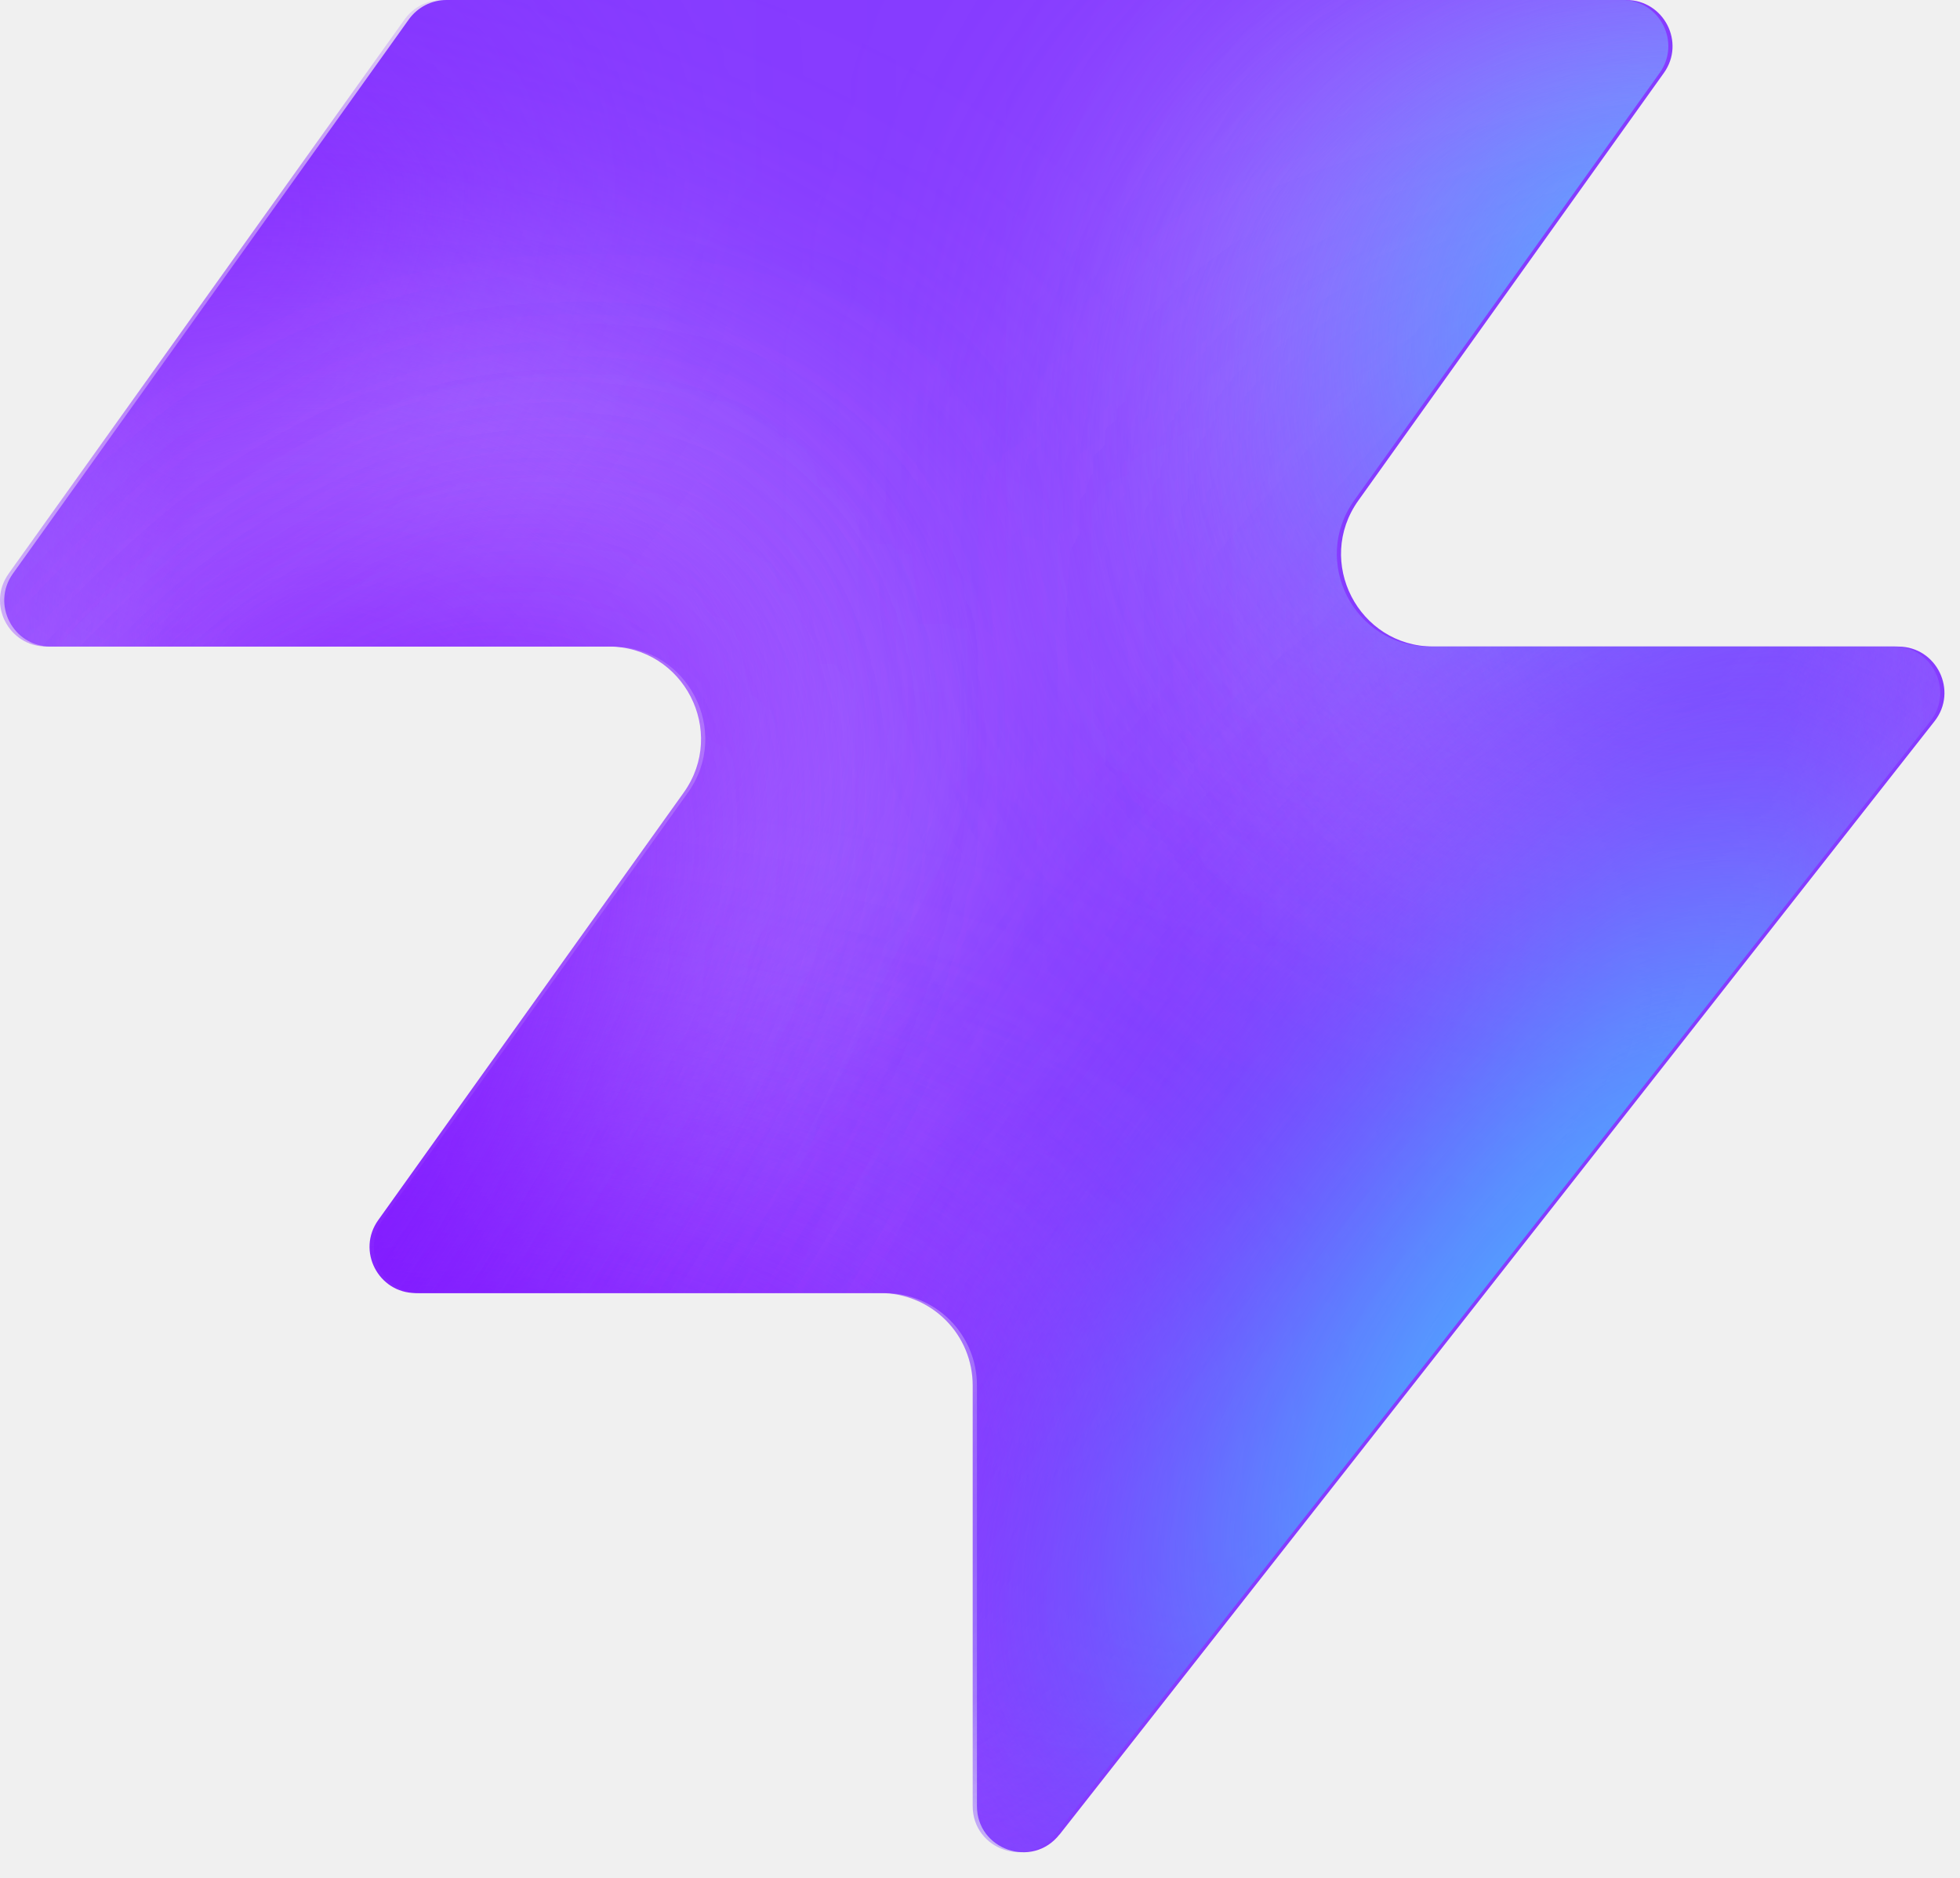
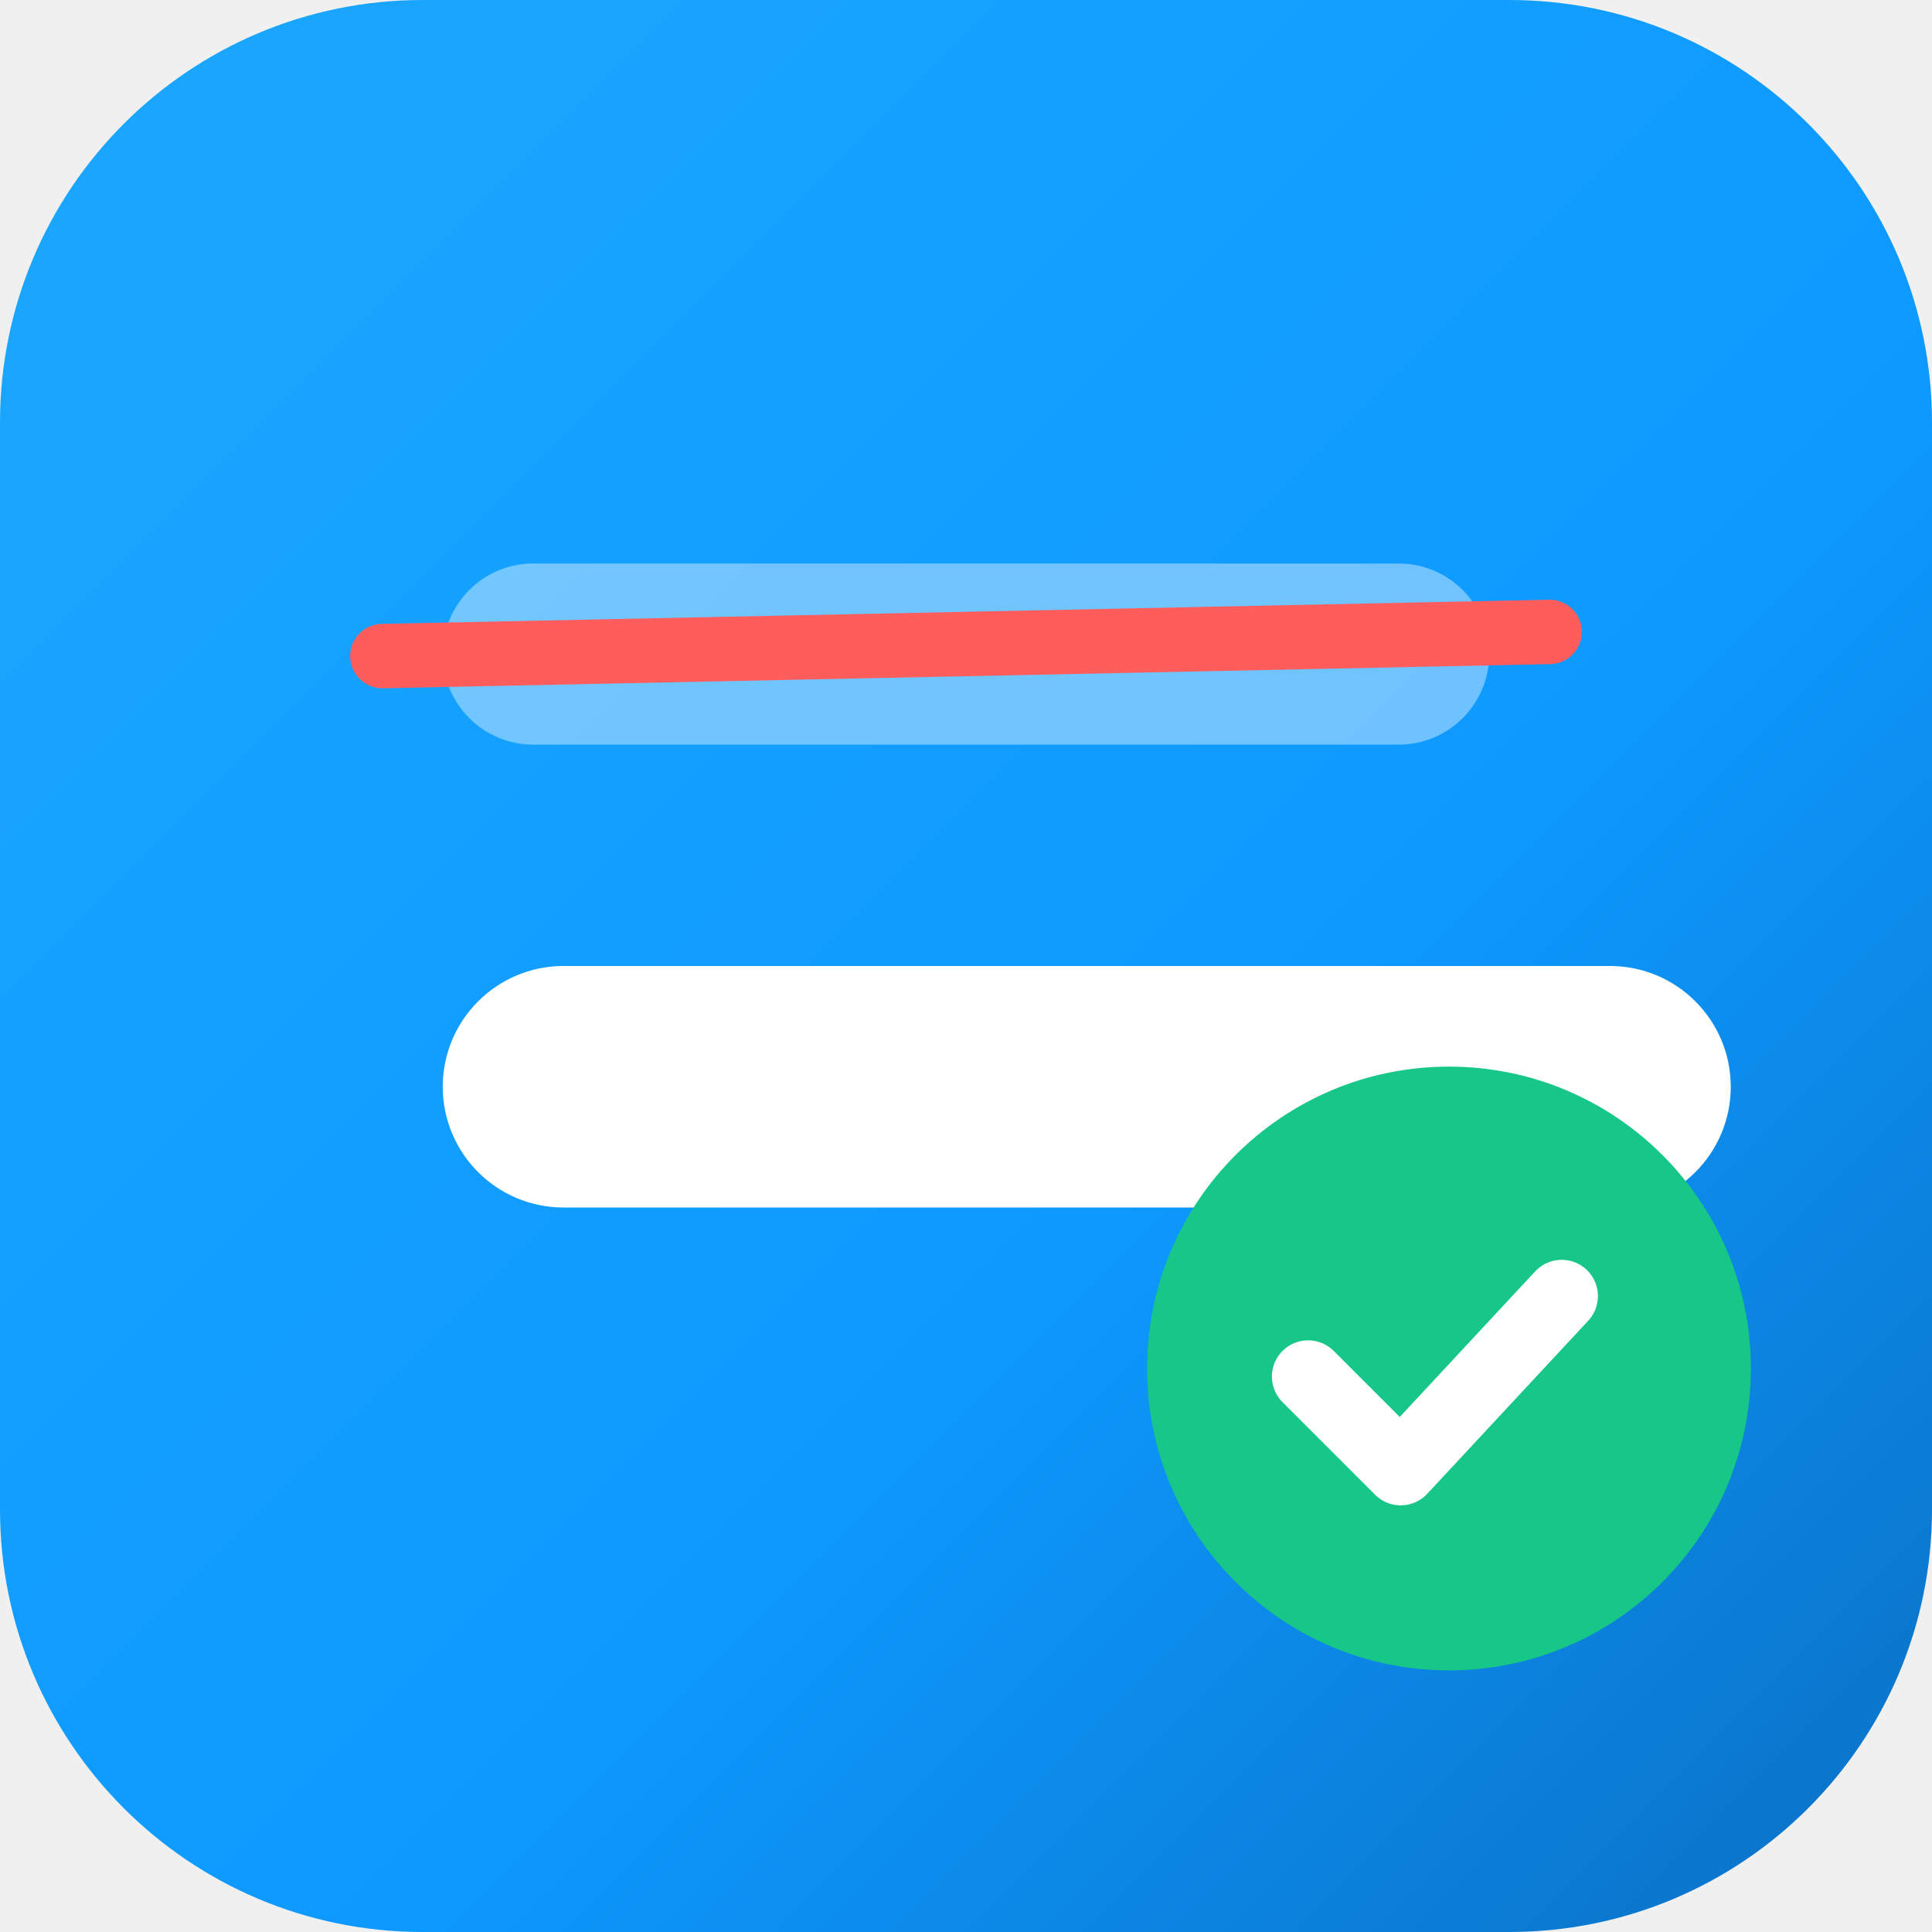
- <svg xmlns="http://www.w3.org/2000/svg" width="48" height="46" fill="none" viewBox="0 0 48 46">
-   <path fill="#863bff" d="M25.946 44.938c-.664.845-2.021.375-2.021-.698V33.937a2.26 2.26 0 0 0-2.262-2.262H10.287c-.92 0-1.456-1.04-.92-1.788l7.48-10.471c1.07-1.497 0-3.578-1.842-3.578H1.237c-.92 0-1.456-1.04-.92-1.788L10.013.474c.214-.297.556-.474.92-.474h28.894c.92 0 1.456 1.04.92 1.788l-7.48 10.471c-1.07 1.498 0 3.579 1.842 3.579h11.377c.943 0 1.473 1.088.89 1.83L25.947 44.94z" style="fill:#863bff;fill:color(display-p3 .525 .23 1);fill-opacity:1" />
-   <mask id="a" width="48" height="46" x="0" y="0" maskUnits="userSpaceOnUse" style="mask-type:alpha">
-     <path fill="#000" d="M25.842 44.938c-.664.844-2.021.375-2.021-.698V33.937a2.26 2.26 0 0 0-2.262-2.262H10.183c-.92 0-1.456-1.04-.92-1.788l7.48-10.471c1.07-1.498 0-3.579-1.842-3.579H1.133c-.92 0-1.456-1.04-.92-1.787L9.91.473c.214-.297.556-.474.92-.474h28.894c.92 0 1.456 1.04.92 1.788l-7.48 10.471c-1.07 1.498 0 3.578 1.842 3.578h11.377c.943 0 1.473 1.088.89 1.832L25.843 44.94z" style="fill:#000;fill-opacity:1" />
-   </mask>
-   <g mask="url(#a)">
-     <g filter="url(#b)">
-       <ellipse cx="5.508" cy="14.704" fill="#ede6ff" rx="5.508" ry="14.704" style="fill:#ede6ff;fill:color(display-p3 .927 .903 1);fill-opacity:1" transform="matrix(.00324 1 1 -.00324 -4.47 31.516)" />
-     </g>
-     <g filter="url(#c)">
-       <ellipse cx="10.399" cy="29.851" fill="#ede6ff" rx="10.399" ry="29.851" style="fill:#ede6ff;fill:color(display-p3 .927 .903 1);fill-opacity:1" transform="matrix(.00324 1 1 -.00324 -39.328 7.883)" />
-     </g>
-     <g filter="url(#d)">
-       <ellipse cx="5.508" cy="30.487" fill="#7e14ff" rx="5.508" ry="30.487" style="fill:#7e14ff;fill:color(display-p3 .492 .077 1);fill-opacity:1" transform="rotate(89.814 -25.913 -14.639)scale(1 -1)" />
-     </g>
-     <g filter="url(#e)">
-       <ellipse cx="5.508" cy="30.599" fill="#7e14ff" rx="5.508" ry="30.599" style="fill:#7e14ff;fill:color(display-p3 .492 .077 1);fill-opacity:1" transform="rotate(89.814 -32.644 -3.334)scale(1 -1)" />
-     </g>
-     <g filter="url(#f)">
-       <ellipse cx="5.508" cy="30.599" fill="#7e14ff" rx="5.508" ry="30.599" style="fill:#7e14ff;fill:color(display-p3 .492 .077 1);fill-opacity:1" transform="matrix(.00324 1 1 -.00324 -34.34 30.47)" />
-     </g>
-     <g filter="url(#g)">
-       <ellipse cx="14.072" cy="22.078" fill="#ede6ff" rx="14.072" ry="22.078" style="fill:#ede6ff;fill:color(display-p3 .927 .903 1);fill-opacity:1" transform="rotate(93.35 24.506 48.493)scale(-1 1)" />
-     </g>
-     <g filter="url(#h)">
-       <ellipse cx="3.47" cy="21.501" fill="#7e14ff" rx="3.47" ry="21.501" style="fill:#7e14ff;fill:color(display-p3 .492 .077 1);fill-opacity:1" transform="rotate(89.009 28.708 47.59)scale(-1 1)" />
-     </g>
-     <g filter="url(#i)">
-       <ellipse cx="3.47" cy="21.501" fill="#7e14ff" rx="3.47" ry="21.501" style="fill:#7e14ff;fill:color(display-p3 .492 .077 1);fill-opacity:1" transform="rotate(89.009 28.708 47.59)scale(-1 1)" />
-     </g>
-     <g filter="url(#j)">
-       <ellipse cx=".387" cy="8.972" fill="#7e14ff" rx="4.407" ry="29.108" style="fill:#7e14ff;fill:color(display-p3 .492 .077 1);fill-opacity:1" transform="rotate(39.51 .387 8.972)" />
-     </g>
-     <g filter="url(#k)">
-       <ellipse cx="47.523" cy="-6.092" fill="#7e14ff" rx="4.407" ry="29.108" style="fill:#7e14ff;fill:color(display-p3 .492 .077 1);fill-opacity:1" transform="rotate(37.892 47.523 -6.092)" />
-     </g>
-     <g filter="url(#l)">
-       <ellipse cx="41.412" cy="6.333" fill="#47bfff" rx="5.971" ry="9.665" style="fill:#47bfff;fill:color(display-p3 .28 .748 1);fill-opacity:1" transform="rotate(37.892 41.412 6.333)" />
-     </g>
-     <g filter="url(#m)">
-       <ellipse cx="-1.879" cy="38.332" fill="#7e14ff" rx="4.407" ry="29.108" style="fill:#7e14ff;fill:color(display-p3 .492 .077 1);fill-opacity:1" transform="rotate(37.892 -1.88 38.332)" />
-     </g>
-     <g filter="url(#n)">
-       <ellipse cx="-1.879" cy="38.332" fill="#7e14ff" rx="4.407" ry="29.108" style="fill:#7e14ff;fill:color(display-p3 .492 .077 1);fill-opacity:1" transform="rotate(37.892 -1.88 38.332)" />
-     </g>
-     <g filter="url(#o)">
-       <ellipse cx="35.651" cy="29.907" fill="#7e14ff" rx="4.407" ry="29.108" style="fill:#7e14ff;fill:color(display-p3 .492 .077 1);fill-opacity:1" transform="rotate(37.892 35.651 29.907)" />
-     </g>
-     <g filter="url(#p)">
-       <ellipse cx="38.418" cy="32.4" fill="#47bfff" rx="5.971" ry="15.297" style="fill:#47bfff;fill:color(display-p3 .28 .748 1);fill-opacity:1" transform="rotate(37.892 38.418 32.4)" />
-     </g>
-   </g>
+ <svg xmlns="http://www.w3.org/2000/svg" width="48" height="48" viewBox="0 0 48 48">
  <defs>
-     <filter id="b" width="60.045" height="41.654" x="-19.77" y="16.149" color-interpolation-filters="sRGB" filterUnits="userSpaceOnUse">
-       <feFlood flood-opacity="0" result="BackgroundImageFix" />
-       <feBlend in="SourceGraphic" in2="BackgroundImageFix" result="shape" />
-       <feGaussianBlur result="effect1_foregroundBlur_2002_17158" stdDeviation="7.659" />
-     </filter>
-     <filter id="c" width="90.34" height="51.437" x="-54.613" y="-7.533" color-interpolation-filters="sRGB" filterUnits="userSpaceOnUse">
-       <feFlood flood-opacity="0" result="BackgroundImageFix" />
-       <feBlend in="SourceGraphic" in2="BackgroundImageFix" result="shape" />
-       <feGaussianBlur result="effect1_foregroundBlur_2002_17158" stdDeviation="7.659" />
-     </filter>
-     <filter id="d" width="79.355" height="29.4" x="-49.64" y="2.03" color-interpolation-filters="sRGB" filterUnits="userSpaceOnUse">
-       <feFlood flood-opacity="0" result="BackgroundImageFix" />
-       <feBlend in="SourceGraphic" in2="BackgroundImageFix" result="shape" />
-       <feGaussianBlur result="effect1_foregroundBlur_2002_17158" stdDeviation="4.596" />
-     </filter>
-     <filter id="e" width="79.579" height="29.4" x="-45.045" y="20.029" color-interpolation-filters="sRGB" filterUnits="userSpaceOnUse">
-       <feFlood flood-opacity="0" result="BackgroundImageFix" />
-       <feBlend in="SourceGraphic" in2="BackgroundImageFix" result="shape" />
-       <feGaussianBlur result="effect1_foregroundBlur_2002_17158" stdDeviation="4.596" />
-     </filter>
-     <filter id="f" width="79.579" height="29.4" x="-43.513" y="21.178" color-interpolation-filters="sRGB" filterUnits="userSpaceOnUse">
-       <feFlood flood-opacity="0" result="BackgroundImageFix" />
-       <feBlend in="SourceGraphic" in2="BackgroundImageFix" result="shape" />
-       <feGaussianBlur result="effect1_foregroundBlur_2002_17158" stdDeviation="4.596" />
-     </filter>
-     <filter id="g" width="74.749" height="58.852" x="15.756" y="-17.901" color-interpolation-filters="sRGB" filterUnits="userSpaceOnUse">
-       <feFlood flood-opacity="0" result="BackgroundImageFix" />
-       <feBlend in="SourceGraphic" in2="BackgroundImageFix" result="shape" />
-       <feGaussianBlur result="effect1_foregroundBlur_2002_17158" stdDeviation="7.659" />
-     </filter>
-     <filter id="h" width="61.377" height="25.362" x="23.548" y="2.284" color-interpolation-filters="sRGB" filterUnits="userSpaceOnUse">
-       <feFlood flood-opacity="0" result="BackgroundImageFix" />
-       <feBlend in="SourceGraphic" in2="BackgroundImageFix" result="shape" />
-       <feGaussianBlur result="effect1_foregroundBlur_2002_17158" stdDeviation="4.596" />
-     </filter>
-     <filter id="i" width="61.377" height="25.362" x="23.548" y="2.284" color-interpolation-filters="sRGB" filterUnits="userSpaceOnUse">
-       <feFlood flood-opacity="0" result="BackgroundImageFix" />
-       <feBlend in="SourceGraphic" in2="BackgroundImageFix" result="shape" />
-       <feGaussianBlur result="effect1_foregroundBlur_2002_17158" stdDeviation="4.596" />
-     </filter>
-     <filter id="j" width="56.045" height="63.649" x="-27.636" y="-22.853" color-interpolation-filters="sRGB" filterUnits="userSpaceOnUse">
-       <feFlood flood-opacity="0" result="BackgroundImageFix" />
-       <feBlend in="SourceGraphic" in2="BackgroundImageFix" result="shape" />
-       <feGaussianBlur result="effect1_foregroundBlur_2002_17158" stdDeviation="4.596" />
-     </filter>
-     <filter id="k" width="54.814" height="64.646" x="20.116" y="-38.415" color-interpolation-filters="sRGB" filterUnits="userSpaceOnUse">
-       <feFlood flood-opacity="0" result="BackgroundImageFix" />
-       <feBlend in="SourceGraphic" in2="BackgroundImageFix" result="shape" />
-       <feGaussianBlur result="effect1_foregroundBlur_2002_17158" stdDeviation="4.596" />
-     </filter>
-     <filter id="l" width="33.541" height="35.313" x="24.641" y="-11.323" color-interpolation-filters="sRGB" filterUnits="userSpaceOnUse">
-       <feFlood flood-opacity="0" result="BackgroundImageFix" />
-       <feBlend in="SourceGraphic" in2="BackgroundImageFix" result="shape" />
-       <feGaussianBlur result="effect1_foregroundBlur_2002_17158" stdDeviation="4.596" />
-     </filter>
-     <filter id="m" width="54.814" height="64.646" x="-29.286" y="6.009" color-interpolation-filters="sRGB" filterUnits="userSpaceOnUse">
-       <feFlood flood-opacity="0" result="BackgroundImageFix" />
-       <feBlend in="SourceGraphic" in2="BackgroundImageFix" result="shape" />
-       <feGaussianBlur result="effect1_foregroundBlur_2002_17158" stdDeviation="4.596" />
-     </filter>
-     <filter id="n" width="54.814" height="64.646" x="-29.286" y="6.009" color-interpolation-filters="sRGB" filterUnits="userSpaceOnUse">
-       <feFlood flood-opacity="0" result="BackgroundImageFix" />
-       <feBlend in="SourceGraphic" in2="BackgroundImageFix" result="shape" />
-       <feGaussianBlur result="effect1_foregroundBlur_2002_17158" stdDeviation="4.596" />
-     </filter>
-     <filter id="o" width="54.814" height="64.646" x="8.244" y="-2.416" color-interpolation-filters="sRGB" filterUnits="userSpaceOnUse">
-       <feFlood flood-opacity="0" result="BackgroundImageFix" />
-       <feBlend in="SourceGraphic" in2="BackgroundImageFix" result="shape" />
-       <feGaussianBlur result="effect1_foregroundBlur_2002_17158" stdDeviation="4.596" />
-     </filter>
-     <filter id="p" width="39.409" height="43.623" x="18.713" y="10.588" color-interpolation-filters="sRGB" filterUnits="userSpaceOnUse">
-       <feFlood flood-opacity="0" result="BackgroundImageFix" />
-       <feBlend in="SourceGraphic" in2="BackgroundImageFix" result="shape" />
-       <feGaussianBlur result="effect1_foregroundBlur_2002_17158" stdDeviation="4.596" />
-     </filter>
+     <linearGradient id="g" x1="0" y1="0" x2="1" y2="1">
+       <stop offset="0%" stop-color="#1CA8FF" />
+       <stop offset="60%" stop-color="#0D99FF" />
+       <stop offset="100%" stop-color="#0A6FC2" />
+     </linearGradient>
  </defs>
+   <rect width="48" height="48" rx="10.5" fill="url(#g)" />
+   <rect x="11" y="14" width="26" height="4.5" rx="2.25" fill="#fff" opacity="0.4" />
+   <line x1="9.5" y1="16.3" x2="38.5" y2="15.7" stroke="#FF5C5C" stroke-width="1.6" stroke-linecap="round" />
+   <rect x="11" y="24" width="32" height="6" rx="3" fill="#fff" />
+   <circle cx="36" cy="34" r="7.5" fill="#16C787" />
+   <path d="M32.5 34.2l2.3 2.3 4-4.3" stroke="#fff" stroke-width="1.8" stroke-linecap="round" stroke-linejoin="round" fill="none" />
</svg>
